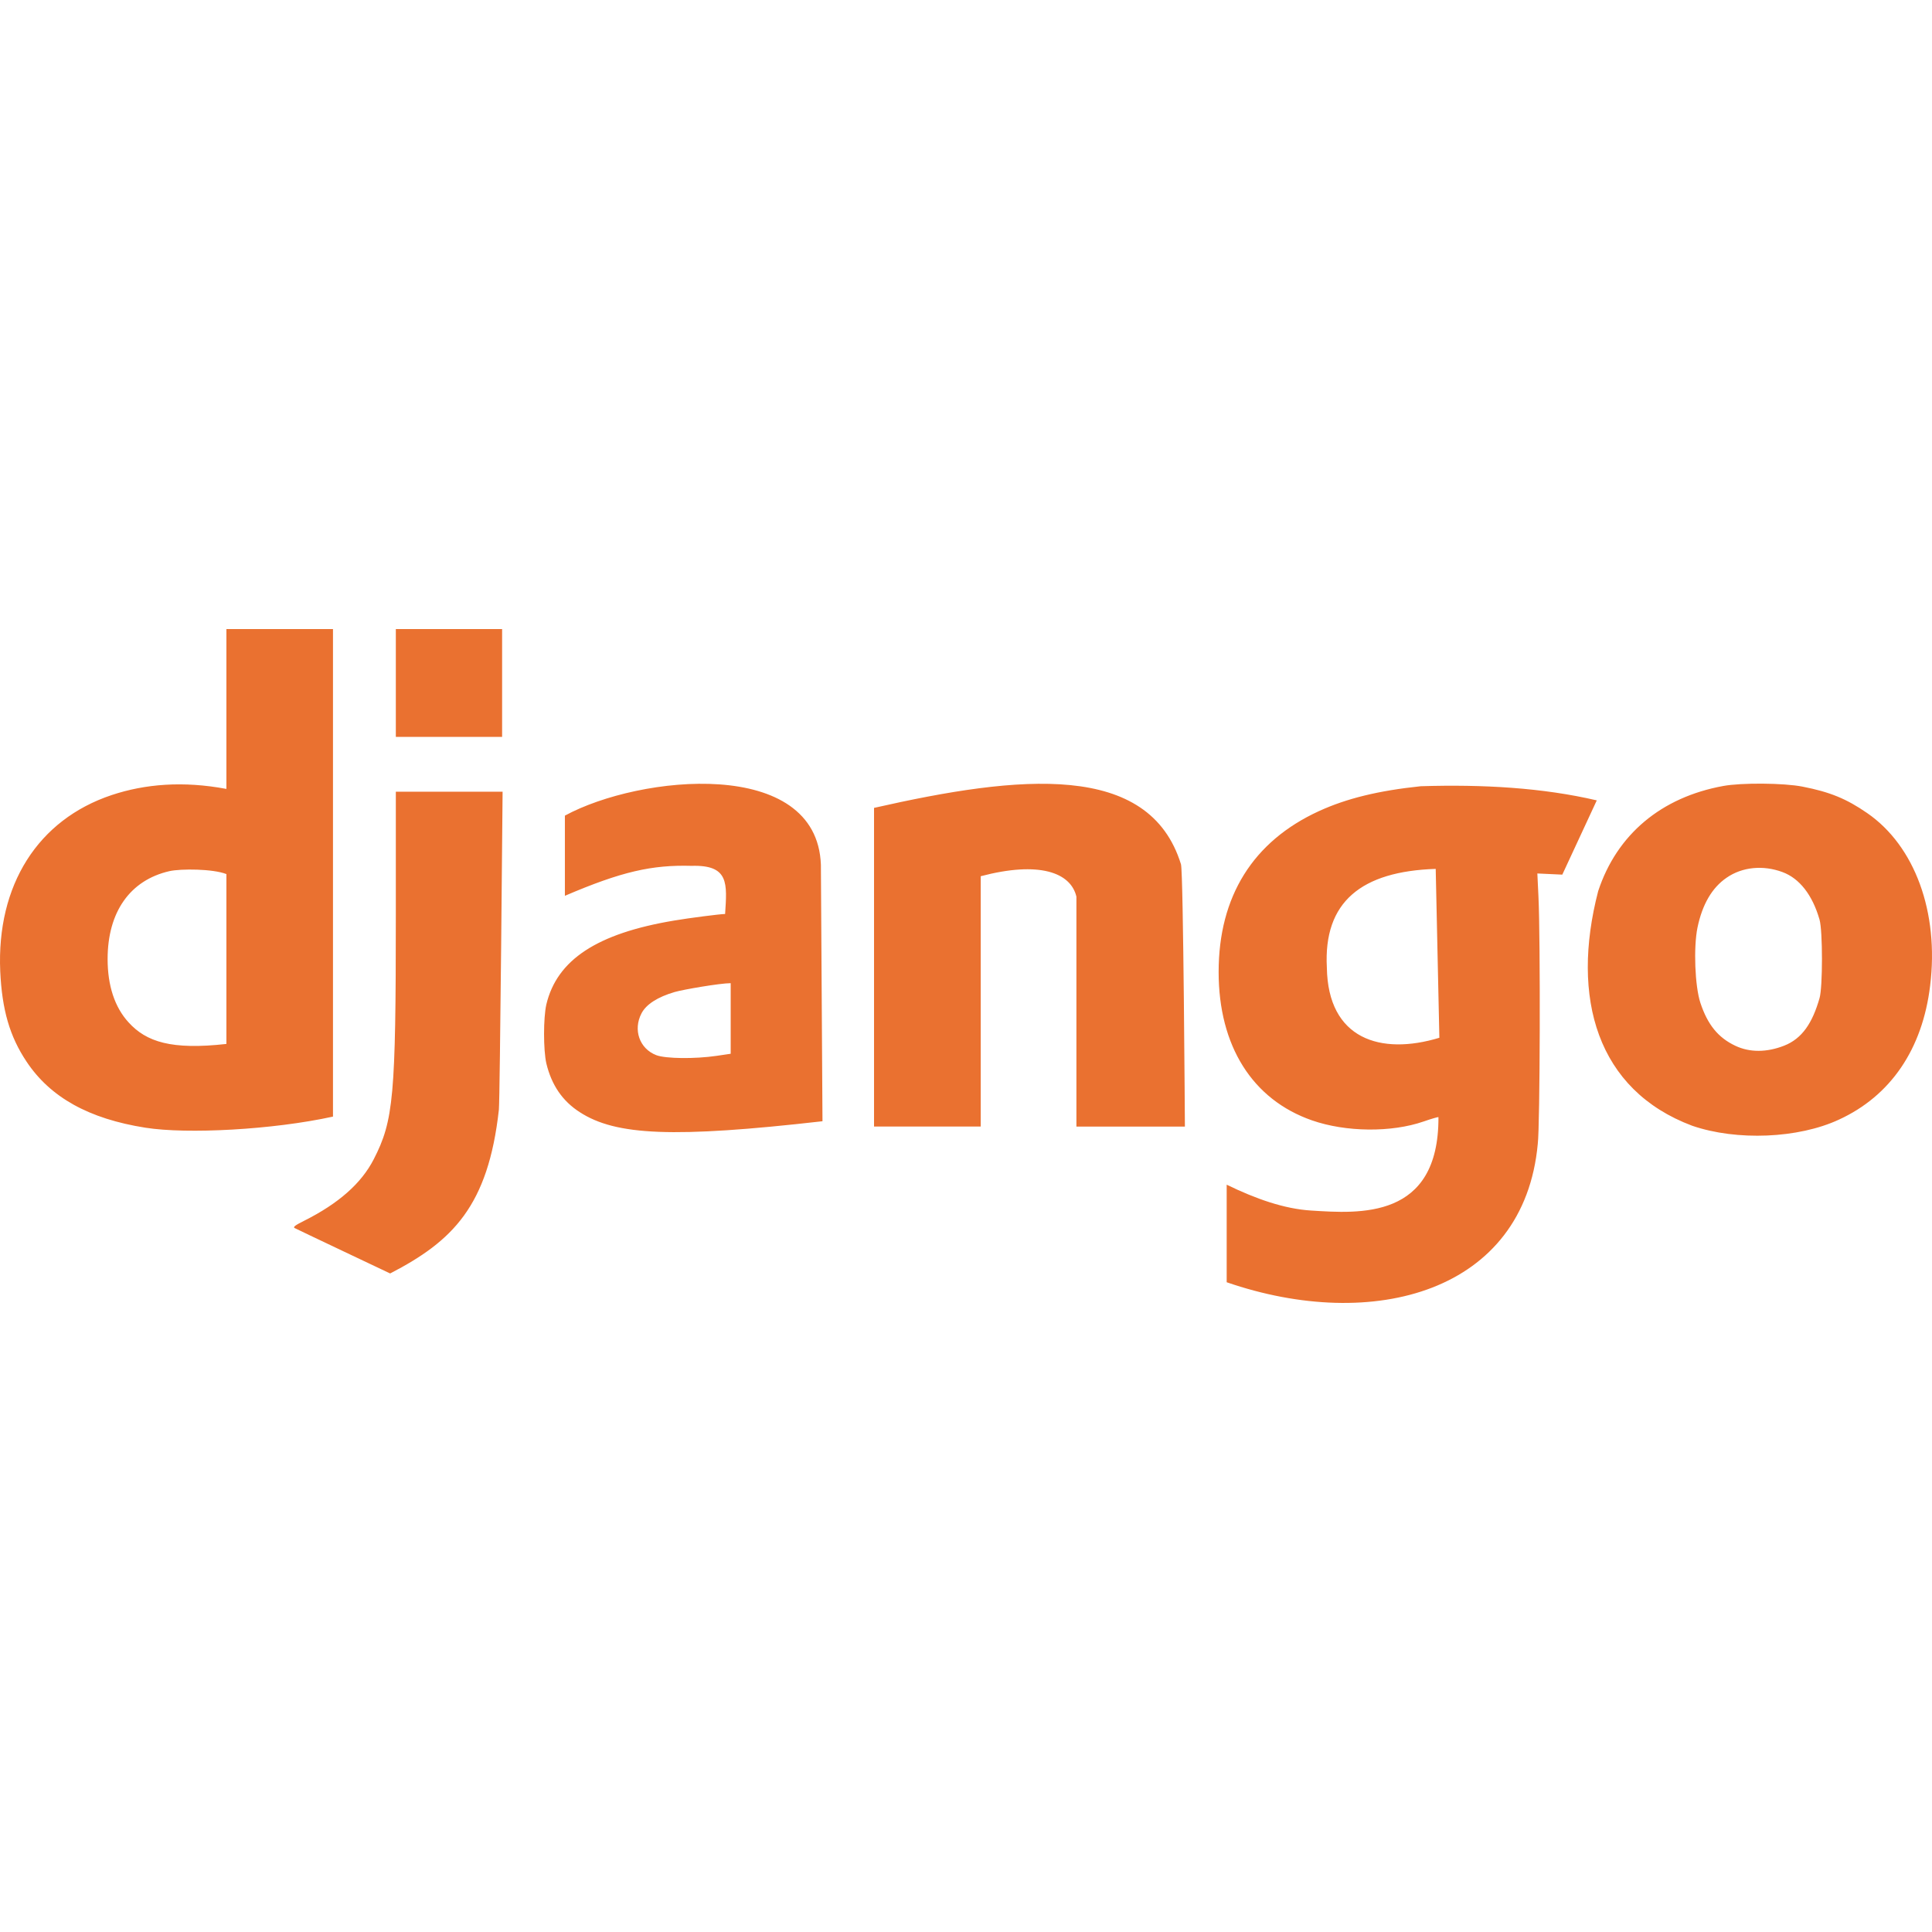
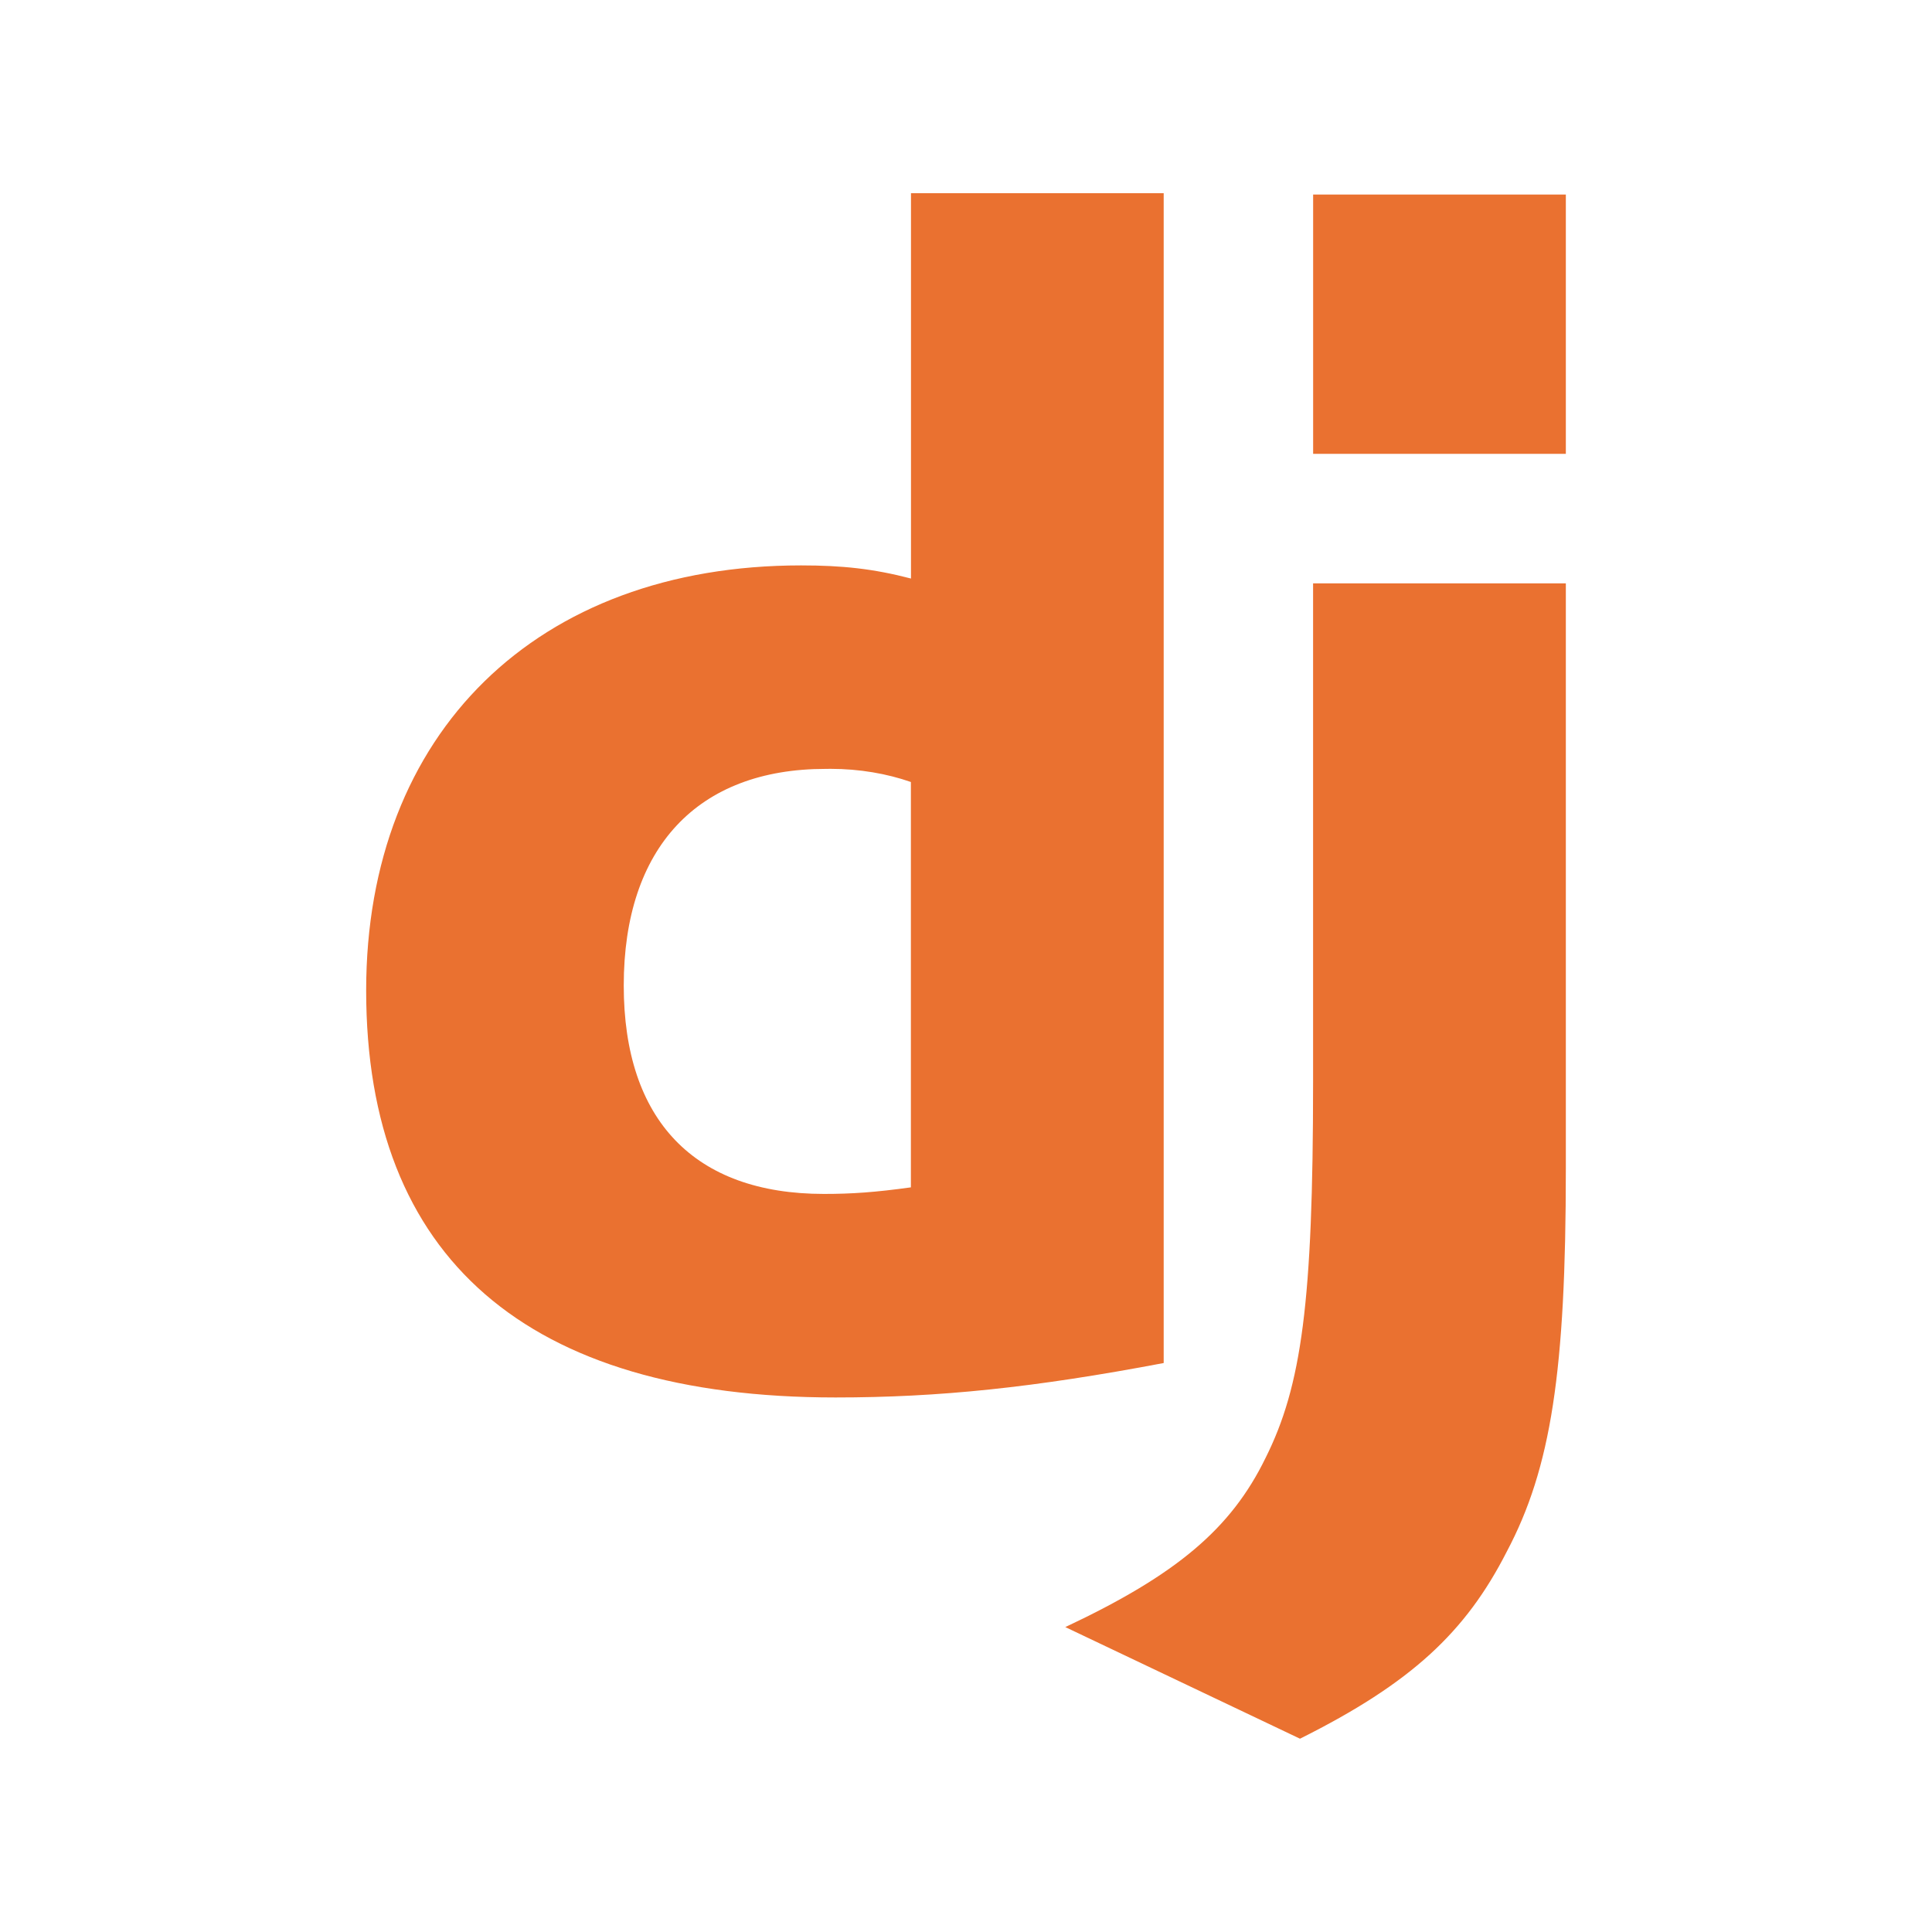
- <svg xmlns="http://www.w3.org/2000/svg" version="1.1" x="0px" y="0px" width="16px" height="16px" viewBox="0 0 512 512">
-   <path fill="#EA7130" d="M88.245,295.911V166.708H60v42.362c-11.47-2.15-21.587-1.31-30.415,1.633c-19.548,6.532-30.51,23.849-29.524,46.679c0.469,10.235,2.522,17.284,6.953,23.93c6.322,9.523,16.557,15.182,31.529,17.543C49.553,300.6,72.25,299.419,88.245,295.911z M60,276.654c-14.583,1.64-21.247-0.55-25.936-5.724c-3.67-4.01-5.546-9.733-5.546-16.767c0-12.466,5.934-20.906,16.379-23.299C47.92,230.186,56.447,230.234,60,231.641V276.654z M104.899,195.278h28.166l0.001-28.57h-28.166L104.899,195.278z M217.966,297.14l-0.42-67.973C216.5,200.503,169.5,205.378,149.702,216.151l-0,21.246c15.069-6.451,23.073-8.23,33.582-7.939c9.966-0.291,9.398,4.675,8.877,12.757c-1.229,0-9.556,1.067-13.533,1.746c-20.437,3.412-31.028,10.413-33.841,22.232c-0.808,3.541-0.808,12.078,0,15.619c1.374,5.724,4.269,9.992,8.877,12.935C163.219,300.94,178.5,301.628,217.966,297.14z M193.64,260.55v18.707l-3.711,0.55c-5.805,0.857-13.565,0.76-16.007-0.178c-4.446-1.714-6.193-6.694-3.929-11.059c1.229-2.393,4.269-4.349,8.796-5.675C181.005,262.248,190.758,260.565,193.64,260.55z M231.629,214.098v84.449h28.271v-66.34c15.496-4.079,23.851-0.996,25.361,5.416l0,60.94h28.748c0,0-0.388-67.084-1.035-69.509C304.557,201.772,270.27,205.339,231.629,214.098z M448.45,298.336c11.819,4.058,28.117,3.379,38.869-1.617c13.743-6.306,22.151-18.691,24.188-35.506c2.393-19.451-4.058-37.042-16.686-45.741c-5.497-3.8-9.895-5.594-17.106-7.001c-4.948-0.986-16.217-1.067-21.035-0.178c-16.427,2.991-28.198,12.838-33.146,27.859C416.185,264.494,423.25,288.878,448.45,298.336z M459.914,277.155c-4.595-2.162-7.373-5.594-9.297-11.399c-1.455-4.43-1.843-14.713-0.76-19.968c1.277-6.096,3.832-10.542,7.729-13.194c4.139-2.862,9.671-3.387,14.802-1.479c4.522,1.68,7.931,6.071,9.806,12.587c0.857,2.943,0.857,17.963,0,20.825c-1.876,6.564-4.603,10.725-9.394,12.595C468.21,278.915,463.721,278.947,459.914,277.155z M325.083,313.955V339.809c38.878,13.404,78.837,2.629,82.444-36.687c0.598-4.786,0.728-54.1,0.178-65.531l-0.291-6.112l6.613,0.307l9.135-19.677c-14.332-3.347-30.074-4.265-46.646-3.751c-11.223,1.179-19.645,3.234-26.985,6.597c-17.494,8.02-26.581,22.62-26.581,42.621c0,19.629,8.957,33.841,24.754,39.338c8.957,3.121,21.035,3.25,29.572,0.291c2.086-0.728,3.848-1.229,3.929-1.148c0.117,27.224-21.009,25.539-33.711,24.753C340.322,320.366,332.791,317.706,325.083,313.955z M351.632,256.427c-0.942-17.443,9.158-25.516,28.845-26.161l0.97,44.755C365.848,279.749,351.923,275.358,351.632,256.427z M103.395,337.481c16.557-8.569,25.98-17.853,28.813-43.397c0.291-2.813,0.986-84.271,0.986-84.271h-28.295l0,32.507c0,48.344-0.598,54.658-5.853,64.893c-3.282,6.403-9.345,11.738-18.432,16.298c-2.312,1.148-3.024,1.665-2.555,1.924C78.398,325.645,103.395,337.481,103.395,337.481z" />
+ <svg xmlns="http://www.w3.org/2000/svg" version="1.1" x="0px" y="0px" width="16px" height="16px" viewBox="-4 -4 40 40" fill="#EA7130">
+   <g>
+     <path d="M14.861 0h5.232v24.22c-2.684 0.509-4.655 0.713-6.795 0.713-6.388 0-9.717-2.888-9.717-8.427 0-5.335 3.533-8.8 9.004-8.8 0.849 0 1.495 0.068 2.276 0.272v-7.979zM14.861 12.191c-0.496-0.173-1.067-0.273-1.662-0.273-0.037 0-0.074 0-0.111 0.001l0.005-0c-2.651 0-4.179 1.631-4.179 4.485 0 2.787 1.461 4.315 4.145 4.315 0.577 0 1.053-0.033 1.8-0.136v-8.393z" />
+     <path d="M28.419 8.080v12.129c0 4.179-0.305 6.184-1.223 7.916-0.849 1.665-1.971 2.719-4.281 3.873l-4.859-2.311c2.311-1.087 3.432-2.039 4.145-3.5 0.748-1.495 0.985-3.228 0.985-7.78v-10.329h5.232zM23.187 0.028h5.232v5.368h-5.232v-5.368z" />
+   </g>
</svg>
